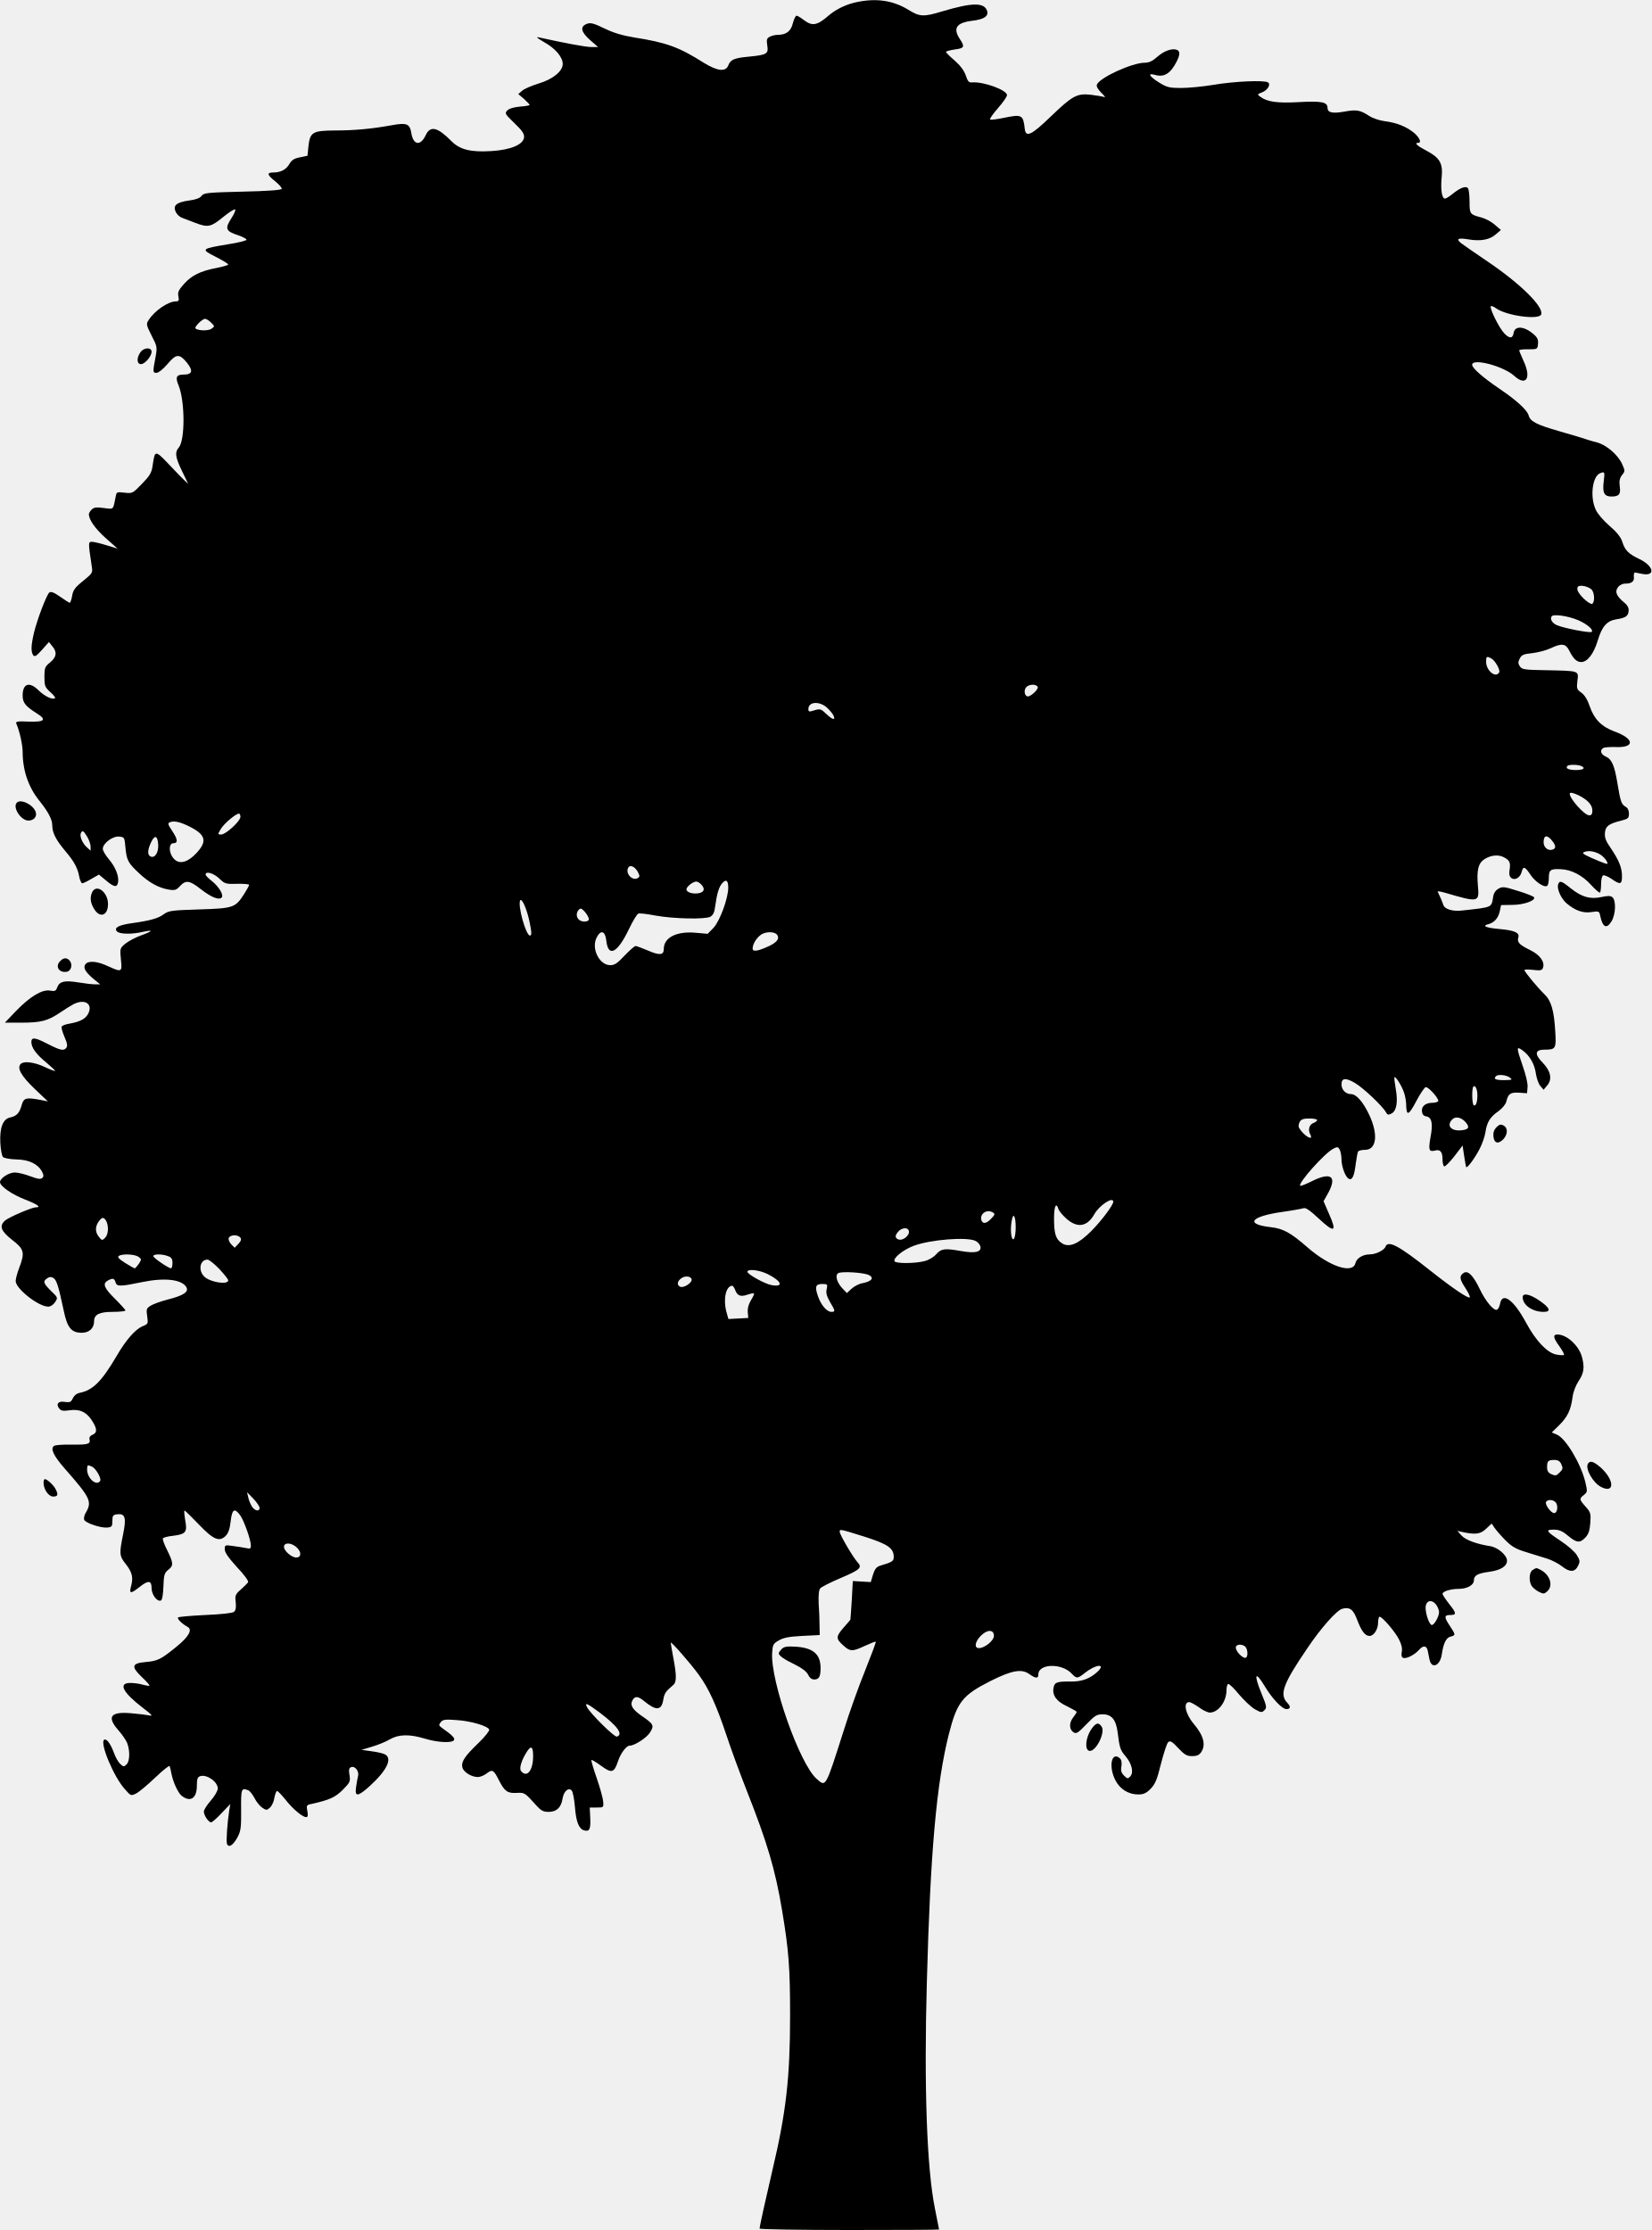
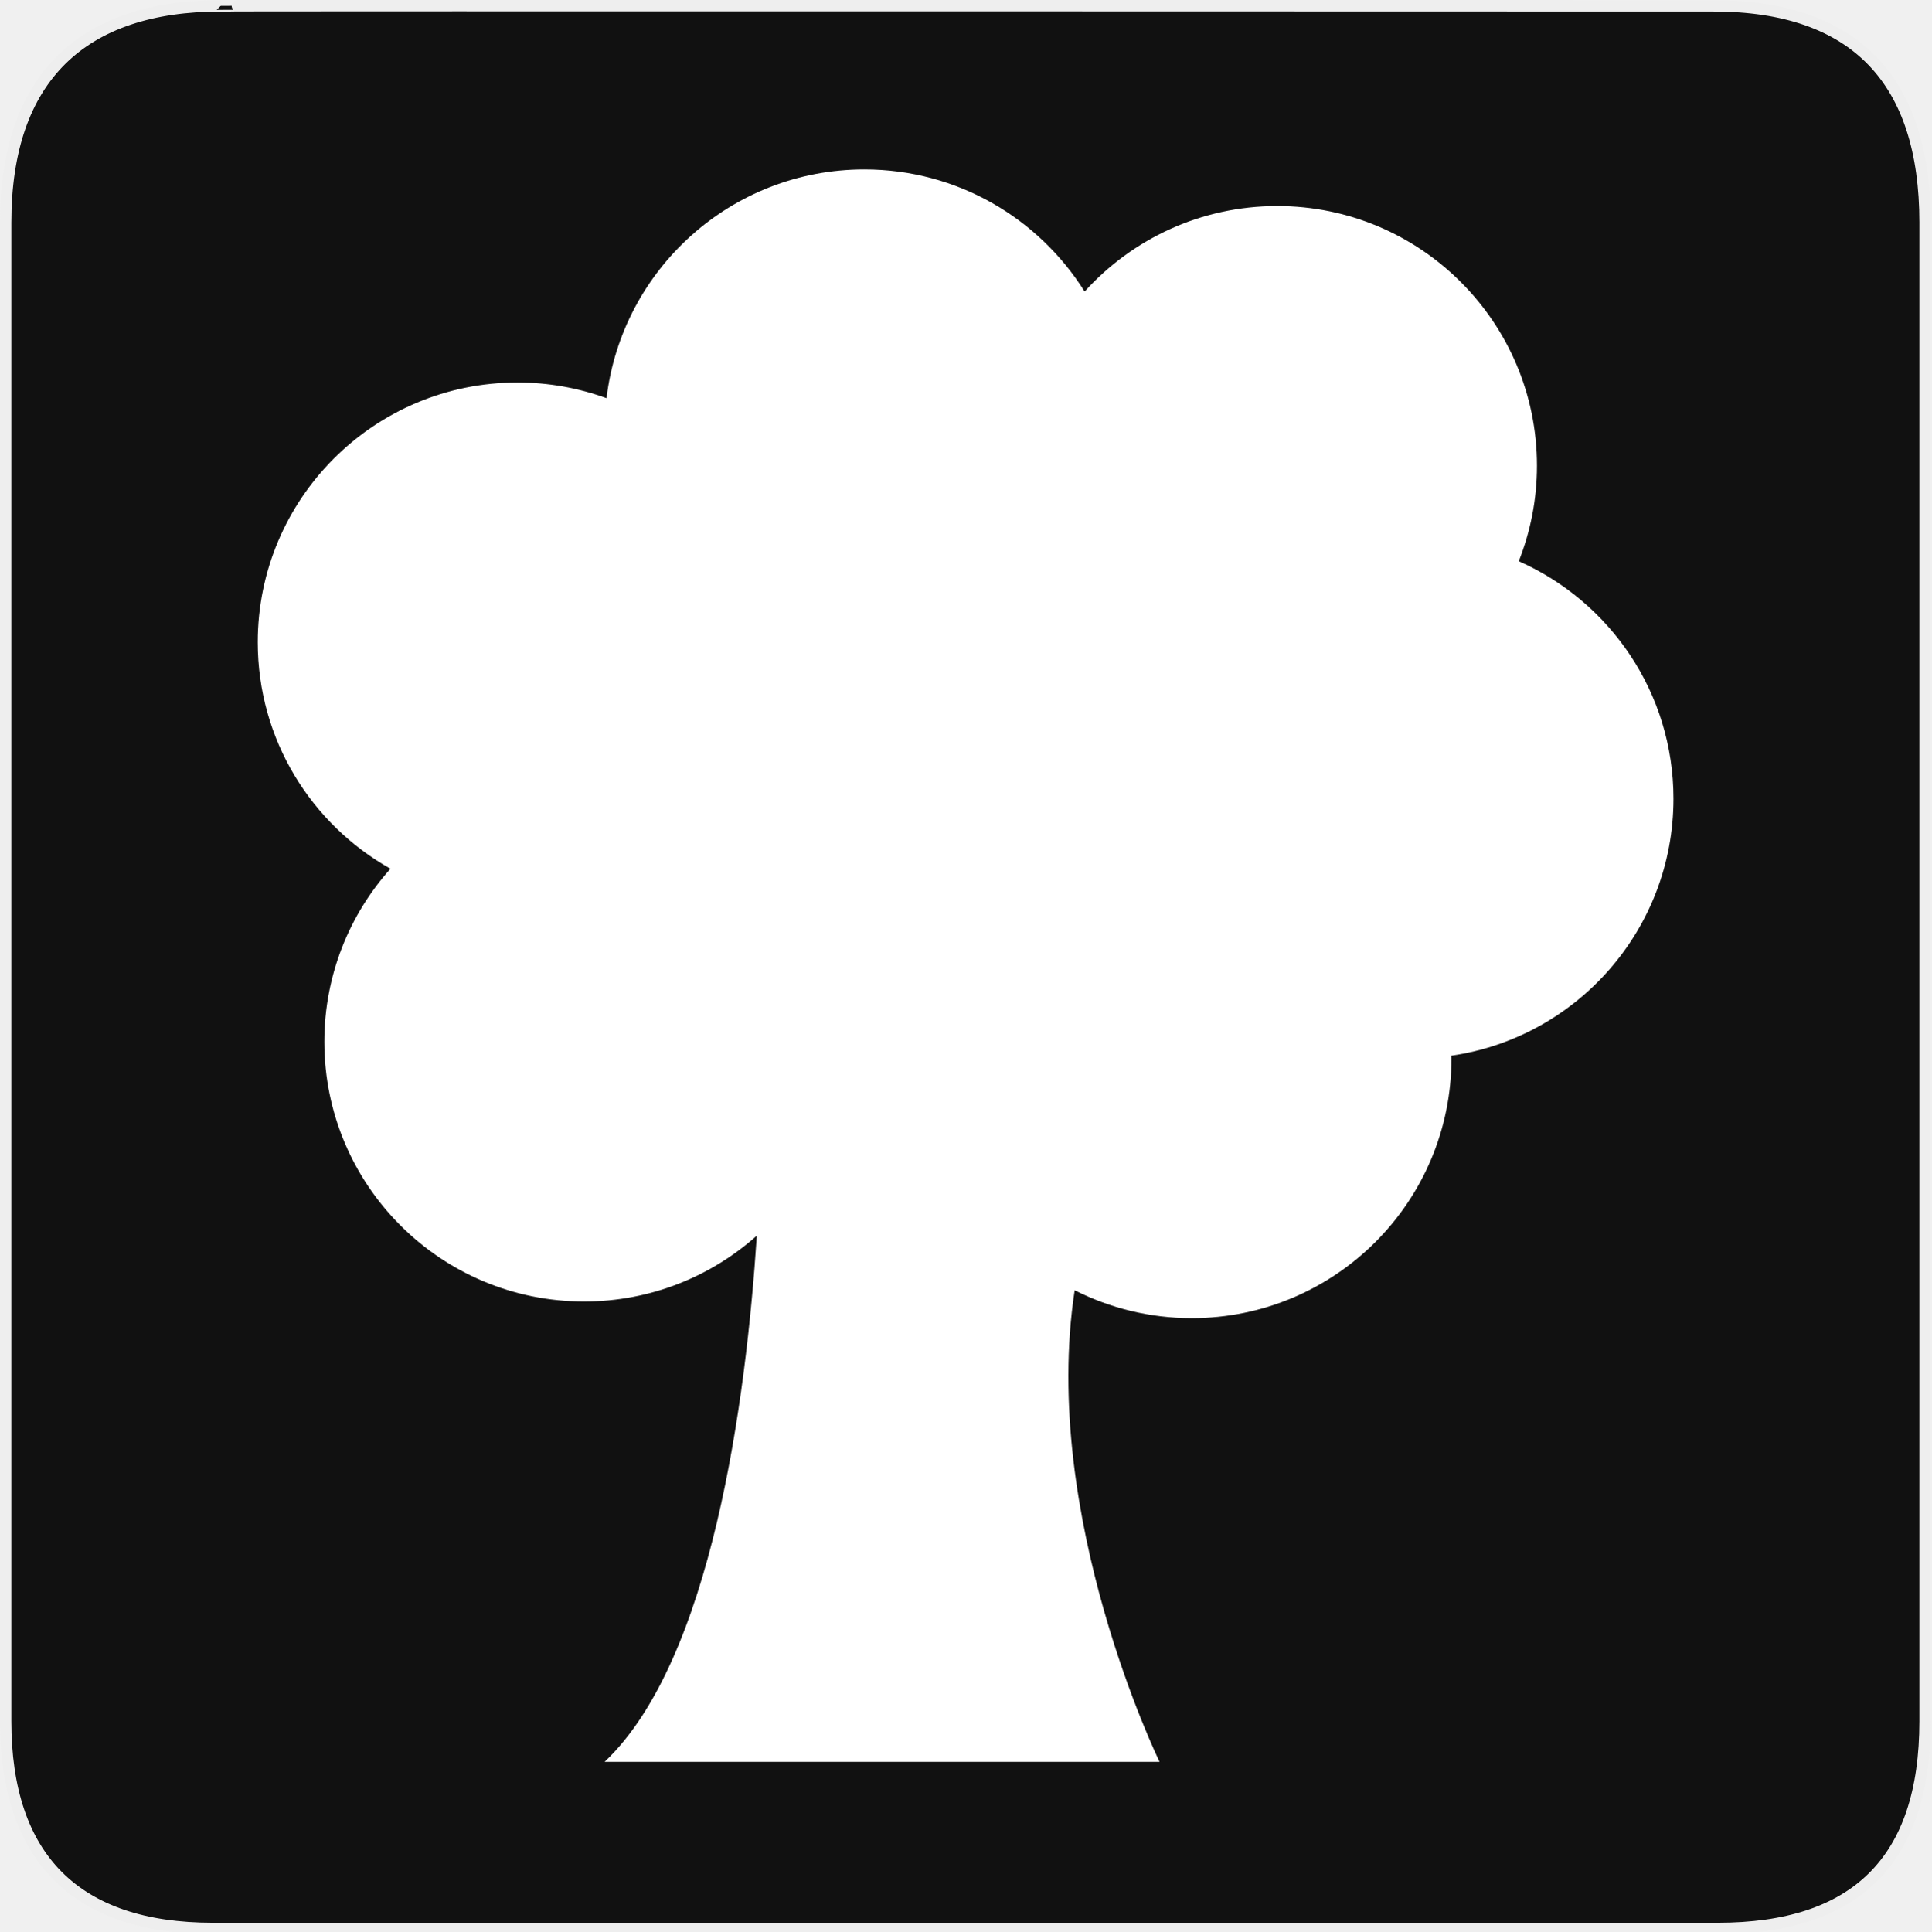
- <svg xmlns="http://www.w3.org/2000/svg" version="1.0" width="948pt" height="1280pt" viewBox="0 0 948 1280" preserveAspectRatio="xMidYMid meet">
-   <g transform="translate(0,1280) scale(0.1,-0.1)" fill="#000000" stroke="none">
-     <path d="M4923 12789 c-60 -11 -123 -41 -164 -76 -69 -60 -96 -65 -145 -28 -18 14 -37 25 -42 25 -5 0 -15 -19 -21 -43 -11 -46 -38 -67 -87 -67 -14 0 -35 -5 -46 -11 -17 -9 -19 -17 -14 -50 8 -48 -2 -54 -104 -64 -87 -8 -107 -17 -120 -51 -15 -38 -63 -32 -141 16 -142 90 -214 116 -399 145 -66 11 -118 26 -169 51 -60 29 -80 35 -100 28 -43 -15 -38 -46 15 -93 l47 -41 -39 0 c-32 0 -155 23 -299 55 -22 5 -13 -3 30 -28 64 -36 105 -85 105 -124 0 -42 -57 -88 -137 -112 -39 -12 -82 -30 -95 -41 l-23 -20 33 -28 c17 -16 32 -31 32 -34 0 -3 -25 -8 -56 -10 -33 -3 -62 -11 -72 -22 -16 -16 -14 -20 41 -73 46 -44 57 -62 55 -82 -5 -41 -76 -71 -185 -78 -120 -8 -183 8 -231 56 -81 82 -122 92 -149 34 -30 -63 -71 -56 -82 13 -9 54 -26 61 -113 45 -116 -21 -215 -30 -329 -30 -126 -1 -140 -10 -149 -94 l-5 -51 -43 -9 c-33 -6 -48 -16 -60 -37 -19 -33 -50 -50 -92 -50 -40 0 -38 -13 10 -51 22 -18 39 -37 37 -43 -2 -7 -82 -13 -225 -16 -202 -5 -222 -7 -235 -24 -9 -13 -33 -22 -72 -27 -72 -10 -93 -28 -77 -64 6 -14 22 -29 34 -34 13 -5 49 -19 81 -31 71 -27 89 -23 160 36 31 25 61 44 66 42 6 -1 -4 -25 -21 -51 -38 -59 -33 -74 38 -97 27 -9 49 -21 49 -26 0 -5 -47 -17 -105 -26 -157 -26 -159 -28 -72 -72 39 -20 72 -40 72 -44 0 -4 -30 -13 -67 -20 -93 -18 -142 -42 -187 -92 -31 -35 -37 -47 -32 -71 5 -24 2 -29 -15 -29 -43 0 -121 -53 -155 -106 -16 -23 -15 -28 16 -90 33 -64 33 -66 22 -128 -16 -83 -15 -86 7 -86 11 0 38 22 62 50 50 60 69 61 112 8 37 -46 31 -68 -18 -68 -43 0 -50 -15 -30 -62 37 -90 38 -316 1 -357 -23 -26 -20 -54 16 -129 18 -37 34 -71 37 -77 2 -5 -38 34 -89 88 -103 109 -100 108 -114 14 -6 -41 -16 -58 -61 -104 -53 -55 -55 -56 -100 -51 -42 5 -46 4 -50 -18 -17 -84 -10 -77 -69 -70 -42 6 -57 4 -70 -9 -9 -9 -16 -21 -16 -26 0 -32 36 -83 96 -137 l69 -61 -63 19 c-35 11 -73 20 -84 20 -22 0 -22 -2 -2 -136 7 -45 9 -41 -69 -105 -27 -23 -39 -41 -43 -70 -4 -21 -10 -39 -14 -39 -3 0 -28 16 -55 35 -36 25 -52 31 -62 24 -16 -14 -69 -153 -88 -231 -17 -74 -18 -107 -5 -128 9 -12 18 -7 51 30 l40 45 19 -24 c29 -34 25 -62 -12 -93 -30 -24 -33 -31 -33 -83 0 -52 3 -59 33 -87 19 -16 31 -32 28 -35 -12 -12 -59 10 -92 42 -54 55 -94 43 -94 -27 0 -42 16 -61 80 -102 60 -37 47 -51 -44 -48 -72 3 -78 1 -71 -15 18 -41 35 -120 35 -158 0 -107 33 -203 95 -280 52 -65 75 -108 75 -143 0 -42 21 -83 75 -147 50 -59 71 -97 80 -148 4 -20 12 -37 17 -37 5 0 29 11 52 25 l44 25 42 -35 c46 -39 63 -40 68 -7 5 35 -16 86 -53 130 -19 22 -35 49 -35 60 0 31 57 74 94 70 30 -3 31 -4 36 -63 7 -73 15 -88 78 -147 57 -54 114 -85 170 -94 36 -6 44 -3 65 20 34 36 55 33 120 -18 59 -46 103 -64 119 -48 14 14 -15 62 -56 95 -20 15 -36 32 -36 37 0 22 46 8 78 -22 32 -31 37 -33 103 -31 38 1 69 -2 69 -6 0 -4 -13 -28 -29 -53 -50 -78 -61 -82 -257 -88 -158 -5 -175 -7 -203 -27 -32 -24 -76 -37 -184 -52 -77 -11 -104 -26 -86 -47 14 -16 85 -18 148 -3 64 14 60 5 -9 -20 -33 -12 -74 -34 -91 -48 -31 -26 -31 -28 -25 -90 8 -74 5 -75 -76 -38 -60 28 -110 32 -127 11 -16 -19 -2 -45 46 -85 l38 -31 -30 0 c-17 0 -59 5 -95 11 -79 13 -108 6 -121 -27 -8 -23 -14 -25 -42 -20 -45 8 -115 -34 -196 -118 l-63 -66 93 0 c114 0 152 10 221 56 29 20 65 42 80 50 65 33 113 2 84 -55 -16 -30 -47 -46 -109 -57 -20 -3 -40 -11 -43 -16 -3 -5 4 -32 16 -59 17 -40 19 -54 9 -65 -14 -17 -34 -13 -111 27 -68 35 -88 36 -88 8 0 -32 27 -70 86 -118 29 -25 52 -46 50 -48 -1 -2 -29 8 -60 23 -61 28 -119 35 -137 17 -23 -23 2 -68 79 -142 l77 -73 -40 8 c-84 16 -98 13 -110 -27 -13 -48 -29 -65 -66 -73 -42 -8 -62 -59 -57 -148 2 -37 9 -73 15 -79 7 -7 41 -13 76 -14 72 -1 123 -25 147 -68 11 -20 12 -29 3 -38 -9 -9 -25 -7 -68 9 -31 12 -72 22 -90 22 -34 0 -85 -33 -85 -55 0 -24 70 -72 146 -101 69 -27 93 -44 60 -44 -23 0 -156 -57 -177 -76 -35 -31 -24 -60 41 -111 69 -53 74 -72 40 -161 -11 -29 -20 -62 -20 -75 0 -44 131 -147 187 -147 13 0 30 11 39 26 17 25 17 26 -25 66 -43 43 -46 54 -18 72 12 8 22 8 34 0 18 -11 29 -47 59 -188 20 -97 44 -126 103 -126 43 0 71 26 71 66 0 39 30 54 108 54 40 0 72 4 72 8 0 4 -27 34 -60 67 -63 62 -73 87 -41 105 28 15 38 13 44 -10 7 -26 28 -25 153 1 131 27 229 15 254 -30 14 -27 -16 -47 -110 -71 -39 -10 -82 -26 -96 -35 -24 -15 -25 -21 -19 -61 6 -42 5 -44 -28 -57 -41 -18 -94 -78 -148 -171 -86 -146 -135 -195 -212 -211 -17 -3 -32 -16 -39 -31 -10 -22 -17 -25 -46 -21 -38 7 -53 -13 -31 -39 10 -12 23 -14 57 -9 57 8 94 -7 126 -53 34 -51 36 -75 8 -87 -15 -6 -21 -16 -18 -27 6 -27 -9 -31 -103 -30 -47 1 -92 -2 -100 -7 -24 -15 -4 -57 62 -132 145 -165 156 -188 121 -249 -10 -15 -14 -35 -11 -43 7 -19 97 -49 134 -45 25 3 28 7 28 38 0 30 4 35 26 38 48 6 55 -19 36 -113 -23 -112 -22 -126 13 -170 38 -48 46 -78 33 -127 -13 -47 -4 -48 47 -8 51 41 70 39 70 -5 0 -37 31 -80 53 -72 8 2 13 32 15 80 2 67 6 78 27 96 32 24 31 39 -5 112 -17 33 -28 64 -25 69 3 5 30 12 60 15 72 9 81 21 68 90 -5 30 -7 55 -4 55 3 0 39 -35 81 -79 85 -89 119 -103 155 -67 16 16 24 40 29 84 8 70 22 79 55 34 22 -32 61 -141 61 -173 0 -18 -4 -20 -27 -15 -16 3 -49 9 -75 12 -47 7 -48 6 -48 -19 0 -18 21 -48 70 -102 42 -44 68 -80 64 -87 -4 -6 -23 -25 -42 -42 -31 -27 -34 -34 -29 -73 3 -30 0 -46 -10 -55 -9 -7 -71 -14 -164 -18 -82 -4 -153 -10 -157 -14 -7 -7 23 -37 56 -55 28 -16 4 -57 -65 -113 -90 -73 -107 -82 -178 -88 -79 -7 -84 -26 -20 -87 26 -24 45 -46 43 -49 -2 -2 -20 1 -39 6 -18 6 -51 10 -71 10 -71 0 -44 -54 71 -142 56 -43 61 -50 36 -44 -16 3 -62 9 -101 12 -120 11 -143 -20 -74 -98 22 -25 44 -58 50 -73 17 -44 15 -104 -3 -122 -15 -15 -18 -15 -36 1 -11 10 -28 39 -37 65 -20 53 -42 83 -56 75 -27 -17 55 -214 119 -284 34 -39 35 -39 65 -24 16 8 65 49 108 90 43 41 80 71 83 67 3 -5 8 -26 12 -48 9 -45 37 -106 57 -122 50 -40 88 -16 88 57 0 39 4 50 19 55 38 12 101 -32 101 -71 0 -13 -18 -44 -40 -69 -22 -25 -40 -54 -40 -63 0 -22 27 -62 42 -62 6 0 33 24 60 53 l50 52 -6 -35 c-11 -71 -19 -179 -13 -194 10 -24 35 -8 60 38 19 36 22 55 21 159 -1 121 1 126 41 111 9 -4 25 -24 36 -45 10 -21 31 -46 44 -55 24 -16 27 -15 45 1 10 9 22 34 25 56 4 21 11 39 15 39 5 0 26 -22 47 -48 42 -54 99 -102 120 -102 10 0 12 9 7 35 -6 32 -4 35 22 40 107 24 137 38 181 81 42 43 45 48 39 85 -5 31 -3 41 10 46 22 8 47 -25 39 -52 -3 -11 -8 -39 -11 -62 -9 -58 9 -57 77 4 99 90 133 159 89 183 -11 6 -46 14 -78 18 l-57 8 60 18 c33 10 79 28 102 42 52 30 114 31 203 4 72 -22 155 -26 166 -8 7 11 -12 30 -68 69 -20 15 -21 18 -8 34 12 15 26 17 90 12 82 -5 181 -34 188 -55 2 -7 -25 -41 -60 -75 -81 -78 -102 -109 -94 -142 7 -27 52 -55 89 -55 13 0 36 9 51 21 32 25 40 20 70 -40 33 -64 49 -75 102 -72 46 2 45 3 117 -77 23 -25 37 -32 66 -32 46 0 72 25 80 76 7 42 33 66 52 47 7 -7 15 -49 19 -95 7 -85 22 -124 52 -134 31 -9 39 6 36 69 l-3 62 40 0 c39 0 40 0 37 34 -1 19 -18 80 -37 135 -19 54 -33 101 -30 104 2 2 27 -13 56 -34 60 -44 74 -40 96 26 15 46 48 90 67 90 28 0 98 45 117 76 25 40 21 48 -48 95 -53 37 -68 62 -53 89 14 26 32 25 67 -4 69 -57 100 -55 110 7 6 37 14 49 57 85 20 16 20 55 1 155 -8 43 -15 83 -15 88 0 11 116 -121 163 -187 56 -77 100 -175 155 -339 27 -83 80 -226 117 -320 119 -301 165 -456 204 -690 38 -228 46 -326 46 -605 0 -355 -23 -556 -101 -885 -39 -167 -74 -324 -74 -337 0 -4 232 -8 515 -8 283 0 515 1 515 3 0 1 -11 56 -24 122 -46 228 -63 694 -46 1300 20 744 55 1138 126 1420 47 185 77 224 239 306 121 61 179 72 223 40 37 -26 52 -27 52 -2 0 62 133 66 190 6 30 -32 34 -31 79 4 63 50 122 53 69 4 -43 -39 -90 -56 -153 -55 -79 1 -92 -4 -98 -36 -8 -43 17 -78 78 -106 30 -15 55 -29 55 -32 0 -3 -9 -18 -21 -33 -24 -32 -22 -69 4 -85 15 -9 26 -2 73 47 48 50 59 57 94 57 50 0 76 -31 85 -103 11 -89 15 -102 45 -137 37 -43 49 -95 27 -117 -13 -14 -17 -13 -35 5 -16 16 -20 29 -15 54 3 24 0 38 -11 47 -47 39 -64 -52 -23 -129 26 -50 75 -80 130 -80 31 0 46 7 71 32 27 28 37 52 60 145 16 62 34 118 42 124 11 9 23 2 57 -35 36 -38 49 -46 80 -46 26 0 40 6 51 22 29 41 15 96 -42 163 -49 58 -62 125 -26 125 8 0 33 -14 56 -30 22 -17 51 -30 62 -30 49 0 96 63 96 129 0 16 4 32 9 35 5 3 33 -23 62 -59 30 -35 71 -74 92 -86 36 -20 40 -20 55 -5 14 14 13 22 -17 95 -46 112 -37 134 18 43 43 -72 100 -132 125 -132 24 0 26 14 4 37 -45 48 -23 108 113 308 81 121 172 223 204 231 43 11 63 -4 85 -64 25 -65 45 -92 71 -92 25 0 49 38 49 77 0 18 4 33 9 33 15 0 89 -86 111 -130 15 -29 20 -53 16 -72 -4 -20 -1 -30 8 -34 18 -7 65 17 90 45 25 28 44 27 51 -4 3 -14 7 -36 10 -50 12 -58 62 -37 71 31 9 62 25 94 50 100 30 8 30 10 -5 63 -33 49 -32 61 3 61 37 0 37 10 -5 62 -21 27 -39 54 -39 59 0 15 47 29 93 29 48 0 87 22 87 49 0 28 21 40 88 49 66 9 102 32 102 64 0 31 -52 76 -96 83 -77 12 -141 35 -165 61 l-24 27 40 -9 c67 -13 94 -9 126 22 l31 29 16 -24 c10 -14 37 -46 62 -71 37 -37 60 -51 120 -69 41 -13 96 -30 122 -38 26 -8 64 -28 84 -44 45 -35 74 -34 92 4 12 24 11 31 -8 62 -11 18 -52 54 -90 79 -86 57 -92 66 -42 66 31 0 50 -8 82 -35 50 -42 69 -43 100 -10 18 19 25 40 28 84 4 53 2 61 -27 93 -37 42 -37 45 -10 67 21 17 21 20 9 72 -25 106 -112 252 -163 274 l-30 13 42 41 c48 48 67 86 77 160 4 32 18 68 35 94 31 45 35 80 19 139 -18 65 -87 128 -140 128 -28 0 -25 -19 11 -68 17 -24 29 -46 26 -49 -3 -3 -23 -2 -44 2 -51 9 -117 78 -172 180 -72 134 -138 183 -151 111 -3 -16 -11 -31 -18 -34 -19 -6 -66 50 -99 120 -37 77 -67 107 -91 92 -27 -17 -25 -36 9 -87 17 -26 29 -51 25 -54 -8 -8 -98 52 -229 156 -179 142 -239 173 -254 136 -7 -21 -56 -45 -90 -45 -41 0 -76 -22 -83 -50 -15 -64 -147 -21 -275 90 -97 85 -140 108 -210 116 -152 17 -117 62 67 88 57 8 111 18 120 21 12 5 38 -13 88 -60 90 -84 105 -77 59 26 l-32 74 28 50 c50 94 13 119 -95 65 -34 -17 -64 -29 -67 -26 -14 14 139 186 189 212 25 13 28 12 38 -5 5 -11 10 -36 10 -56 0 -39 21 -98 40 -110 20 -13 33 12 41 80 5 36 11 70 14 75 4 6 22 10 40 10 66 0 77 87 25 199 -36 77 -75 121 -106 121 -30 0 -54 25 -54 56 0 37 24 39 77 8 48 -28 159 -133 178 -168 9 -16 14 -17 33 -7 28 15 37 66 23 143 -6 34 -9 63 -7 65 6 7 42 -50 54 -86 7 -19 12 -48 13 -65 1 -75 13 -72 58 13 23 44 48 81 55 81 18 0 78 -69 71 -81 -4 -5 -19 -9 -34 -9 -39 0 -64 -21 -59 -51 2 -16 10 -25 25 -27 31 -5 39 -41 24 -119 -13 -74 -9 -86 26 -77 30 8 43 -7 43 -53 0 -17 4 -34 9 -38 5 -3 31 23 58 57 l48 63 9 -60 c5 -33 10 -62 12 -64 6 -7 48 49 76 103 15 28 30 71 34 96 8 58 27 89 75 122 22 16 41 39 45 55 11 45 23 54 73 51 l46 -3 3 35 c2 21 -10 71 -28 122 -37 107 -37 115 -1 89 41 -29 70 -80 77 -135 4 -26 15 -57 25 -69 l19 -22 21 25 c30 35 20 83 -27 131 -47 48 -44 74 11 74 65 0 68 6 62 104 -7 120 -23 177 -62 214 -41 40 -115 129 -115 139 0 4 22 4 50 1 40 -5 51 -3 56 11 13 33 -16 75 -72 102 -63 31 -78 46 -69 73 8 27 -20 40 -103 48 -81 7 -109 18 -70 28 35 9 59 36 67 77 l7 33 64 1 c66 0 136 25 125 44 -3 5 -45 22 -92 36 -78 25 -89 26 -112 13 -17 -10 -28 -26 -31 -50 -10 -59 -3 -56 -175 -75 -57 -7 -103 7 -111 33 -5 16 -20 51 -32 75 -2 4 18 1 45 -7 190 -56 195 -55 186 40 -8 92 2 132 40 155 36 22 78 26 110 9 32 -17 38 -30 32 -70 -4 -25 -2 -39 9 -48 20 -17 52 1 60 34 9 35 19 32 50 -15 26 -40 79 -76 96 -65 6 3 10 24 10 45 0 46 9 54 67 51 62 -2 126 -35 177 -92 24 -26 46 -45 50 -42 3 3 6 26 6 49 0 24 5 46 11 49 5 4 27 -5 48 -19 51 -36 61 -33 61 14 0 50 -17 91 -64 161 -29 41 -36 61 -34 88 3 39 22 53 95 71 38 10 43 14 43 40 0 18 -7 33 -19 39 -24 14 -30 29 -47 134 -17 103 -32 139 -68 155 -28 12 -34 36 -14 48 7 5 40 7 74 6 109 -4 105 48 -8 89 -76 28 -117 70 -143 144 -12 37 -29 65 -48 79 -27 19 -28 24 -23 68 8 59 12 57 -178 61 -126 2 -140 4 -152 22 -11 16 -11 25 -1 45 11 21 22 26 72 31 33 4 80 16 105 28 64 30 86 27 106 -11 24 -49 44 -68 70 -68 36 0 72 48 95 124 24 80 52 112 105 121 54 8 69 18 72 47 2 18 -5 33 -26 50 -44 37 -54 61 -36 86 9 13 26 22 42 22 38 0 54 13 50 41 -1 13 2 23 7 23 6 -1 24 -5 40 -8 80 -16 68 46 -17 86 -62 30 -81 49 -97 100 -8 25 -32 55 -73 90 -34 29 -69 70 -79 93 -34 73 -19 192 26 209 26 10 27 9 20 -49 -8 -63 3 -85 44 -85 44 0 55 13 48 59 -4 30 0 47 13 64 18 22 18 25 1 63 -24 53 -90 110 -143 124 -24 6 -54 15 -68 20 -14 5 -80 25 -147 44 -133 38 -170 57 -179 92 -8 30 -70 87 -168 153 -94 64 -156 118 -156 137 0 40 179 -7 241 -63 68 -62 100 -15 55 83 -14 31 -26 59 -26 63 0 4 24 7 53 6 51 0 52 1 55 31 2 25 -3 37 -28 58 -54 45 -105 47 -112 5 -5 -33 -24 -34 -54 -2 -29 30 -85 143 -77 155 2 4 16 -1 31 -12 58 -42 246 -68 258 -35 17 42 -118 176 -306 303 -74 50 -143 98 -152 105 -33 26 -20 33 40 23 72 -12 124 -2 159 30 l28 24 -35 30 c-19 17 -53 35 -75 41 -68 18 -70 20 -70 90 0 35 -4 70 -8 77 -11 17 -43 6 -87 -29 -19 -16 -40 -29 -46 -29 -18 0 -26 52 -19 123 8 80 -11 112 -89 153 -52 27 -70 44 -46 44 21 0 9 29 -22 56 -44 37 -102 60 -168 68 -31 4 -70 17 -90 30 -52 34 -73 38 -140 26 -70 -13 -100 -7 -100 20 0 34 -32 41 -162 34 -126 -7 -184 1 -223 30 -19 14 -19 15 7 25 33 12 54 46 36 58 -22 14 -197 6 -313 -14 -60 -10 -144 -18 -186 -18 -67 0 -81 4 -124 30 -59 37 -71 58 -25 45 52 -15 89 8 124 77 20 40 20 59 1 67 -28 10 -74 -6 -112 -40 -28 -25 -48 -34 -73 -34 -74 -1 -259 -86 -274 -126 -4 -10 6 -27 26 -47 18 -17 25 -28 16 -24 -9 3 -43 9 -76 13 -81 9 -106 -5 -233 -127 -109 -105 -141 -120 -147 -69 -9 81 -16 85 -118 64 -42 -9 -78 -13 -81 -10 -4 3 17 33 45 65 29 33 52 66 52 75 0 29 -134 78 -199 73 -20 -2 -26 5 -38 41 -10 28 -31 56 -64 85 -27 23 -49 45 -49 49 0 4 23 10 50 14 55 7 59 15 30 59 -42 63 -21 95 72 106 66 8 93 26 84 56 -16 50 -85 49 -257 -2 -108 -33 -130 -32 -197 10 -86 52 -179 66 -289 44z m-3711 -1841 c21 -21 21 -21 2 -35 -18 -13 -78 -12 -92 2 -8 8 39 55 55 55 7 0 23 -10 35 -22z m7926 -1535 c15 -21 16 -69 1 -79 -11 -6 -64 38 -80 69 -6 9 -7 22 -3 28 9 15 66 3 82 -18z m-79 -173 c52 -23 89 -55 77 -67 -8 -8 -164 22 -201 39 -26 12 -39 34 -29 50 10 15 94 3 153 -22z m-498 -220 c22 -13 52 -67 44 -80 -21 -34 -75 11 -75 62 0 31 3 33 31 18z m-2605 -162 c8 -13 -43 -61 -60 -55 -16 5 -20 36 -6 52 15 18 56 20 66 3z m-1208 -121 c13 -12 28 -30 34 -40 17 -33 -1 -31 -37 3 -32 31 -37 33 -70 23 -31 -10 -35 -9 -35 7 0 44 65 47 108 7z m4326 -333 c30 -12 16 -24 -28 -24 -43 0 -63 10 -49 24 8 8 56 8 77 0z m-11 -170 c51 -26 77 -55 77 -86 0 -20 -5 -28 -18 -28 -27 0 -112 95 -112 124 0 10 20 6 53 -10z m-7683 -123 c0 -24 -84 -101 -110 -101 -21 0 -21 0 -3 31 17 30 86 89 105 89 4 0 8 -8 8 -19z m-295 -54 c95 -47 106 -84 45 -151 -62 -67 -116 -72 -146 -15 -16 33 -11 69 11 69 27 0 26 21 -5 68 -28 42 -29 47 -13 53 23 9 57 1 108 -24z m-585 -59 c11 -18 20 -44 20 -57 l0 -24 -24 22 c-25 24 -41 65 -31 81 9 15 14 12 35 -22z m408 -44 c3 -45 -17 -80 -42 -71 -21 8 -20 37 1 82 21 44 37 40 41 -11z m8002 19 c23 -29 22 -46 -4 -51 -23 -5 -46 16 -46 43 0 42 20 46 50 8z m277 -79 c12 -8 27 -23 34 -35 10 -19 9 -20 -11 -14 -12 4 -47 18 -78 32 -48 22 -54 27 -37 33 24 10 62 3 92 -16z m-5527 -97 c13 -24 13 -29 1 -37 -29 -18 -70 22 -57 56 9 23 38 13 56 -19z m520 -92 c0 -61 -48 -191 -84 -230 l-34 -35 -69 6 c-109 10 -183 -27 -183 -93 0 -36 -24 -38 -91 -9 -33 14 -65 26 -71 26 -6 0 -34 -25 -63 -55 -41 -44 -57 -55 -82 -55 -63 0 -111 96 -78 159 23 46 49 38 55 -18 11 -99 64 -72 130 66 22 46 46 86 54 89 7 3 51 -2 97 -11 104 -19 286 -23 316 -7 16 9 24 25 28 60 10 73 22 113 41 133 22 25 34 15 34 -26z m-156 19 c23 -23 20 -43 -9 -50 -34 -8 -75 3 -75 21 0 15 37 45 57 45 6 0 19 -7 27 -16z m-985 -213 c13 -62 14 -81 3 -81 -24 0 -72 176 -56 202 9 15 38 -49 53 -121z m341 13 c0 -17 -41 -19 -58 -2 -16 16 -15 41 1 57 10 10 16 7 35 -14 12 -14 22 -33 22 -41z m1079 -88 c18 -21 3 -43 -42 -65 -66 -31 -97 -36 -97 -16 0 24 19 57 44 77 25 21 79 23 95 4z m4207 -821 c17 -13 15 -14 -33 -15 -49 0 -63 7 -46 23 12 12 59 7 79 -8z m-186 -102 c0 -39 -9 -65 -21 -57 -10 6 -12 97 -2 107 11 11 23 -15 23 -50z m-67 -155 c25 -29 17 -42 -27 -46 -58 -5 -85 28 -50 63 19 19 52 12 77 -17z m-853 13 c0 -5 -9 -12 -19 -16 -25 -8 -35 -38 -21 -65 24 -45 -37 -10 -64 37 -4 7 -2 22 4 33 8 15 21 20 55 20 25 0 45 -4 45 -9z m-1170 -469 c0 -19 -69 -111 -127 -169 -74 -74 -127 -96 -168 -69 -35 23 -45 54 -45 142 0 70 12 96 25 55 3 -11 24 -36 45 -55 63 -57 120 -48 161 24 29 52 109 104 109 72z m-690 -62 c12 -7 11 -13 -10 -34 -26 -29 -48 -33 -56 -12 -14 37 30 69 66 46z m130 -85 c0 -27 -4 -56 -9 -64 -14 -21 -24 40 -15 95 8 59 24 39 24 -31z m-5220 36 c15 -30 12 -78 -7 -96 -16 -16 -18 -16 -35 5 -22 27 -23 58 -2 88 19 27 30 28 44 3z m4604 -50 c16 -25 -28 -66 -58 -55 -20 8 -20 23 1 46 17 19 48 24 57 9z m-3835 -44 c8 -10 5 -19 -10 -36 l-22 -23 -20 20 c-11 12 -17 27 -14 36 8 19 50 21 66 3z m4221 -20 c14 -7 26 -22 28 -34 4 -30 -31 -38 -111 -24 -96 17 -114 14 -143 -18 -15 -17 -43 -34 -69 -40 -55 -14 -162 -14 -170 -1 -11 18 48 66 109 89 96 36 307 53 356 28z m-4805 -91 c18 -13 18 -15 2 -40 -10 -14 -20 -26 -24 -26 -3 0 -28 14 -55 31 -36 23 -46 34 -36 40 21 14 92 10 113 -5z m169 4 c20 -7 26 -16 26 -40 0 -16 -4 -30 -8 -30 -15 0 -102 60 -102 70 0 13 51 13 84 0z m295 -74 c28 -30 51 -59 51 -65 0 -27 -102 -12 -137 21 -37 35 -26 98 18 98 9 0 39 -24 68 -54z m3149 -30 c81 -41 91 -76 19 -62 -38 7 -137 62 -137 76 0 19 71 10 118 -14z m580 -5 c31 -16 15 -36 -36 -46 -20 -3 -49 -18 -64 -32 l-27 -25 -26 27 c-32 35 -43 74 -24 87 19 12 148 4 177 -11z m-1018 -27 c0 -19 -46 -48 -65 -40 -21 8 -19 32 6 49 23 17 59 11 59 -9z m775 -54 c-5 -21 0 -40 19 -73 31 -52 32 -57 8 -57 -26 0 -59 38 -77 90 -19 55 -14 70 25 70 30 0 31 -2 25 -30z m-525 -5 c12 -33 32 -40 71 -26 18 6 34 9 37 7 2 -3 -6 -21 -18 -40 -14 -23 -20 -48 -18 -68 l3 -33 -57 -3 -57 -3 -12 43 c-19 73 -2 147 34 148 4 0 12 -11 17 -25z m4742 -1000 c10 -22 9 -29 -10 -47 -18 -19 -25 -20 -47 -10 -18 8 -25 19 -25 40 0 36 6 42 42 42 21 0 32 -7 40 -25z m-8431 -15 c22 -13 52 -67 44 -80 -20 -33 -75 14 -75 65 0 28 3 29 31 15z m959 -235 c0 -23 -28 -18 -44 8 -8 12 -18 36 -21 52 l-7 30 36 -37 c20 -21 36 -45 36 -53z m7440 31 c15 -19 9 -61 -9 -61 -19 0 -55 50 -47 64 10 16 41 14 56 -3z m-3969 -196 c135 -43 169 -66 169 -117 0 -24 -10 -30 -75 -49 -24 -7 -33 -18 -44 -52 l-13 -43 -52 3 -51 3 -6 -110 c-4 -60 -7 -111 -8 -112 0 -1 -19 -23 -41 -48 -43 -50 -43 -61 2 -101 37 -34 52 -34 118 -3 35 16 65 28 67 26 2 -3 -26 -77 -61 -165 -36 -88 -93 -247 -126 -354 -103 -323 -99 -316 -153 -268 -97 85 -265 560 -255 723 3 46 6 53 38 71 27 16 59 22 135 26 l100 5 -1 55 c0 30 -2 87 -5 126 -2 48 1 77 9 87 7 8 58 34 112 57 118 50 131 62 102 93 -26 28 -102 158 -102 174 0 17 -4 18 141 -27z m-3256 -64 c27 -27 24 -56 -5 -56 -26 0 -70 38 -70 61 0 28 45 25 75 -5z m6539 -328 c9 -12 16 -31 16 -41 0 -27 -30 -79 -43 -74 -17 5 -40 83 -33 112 8 32 39 33 60 3z m-2539 -178 c0 -27 -53 -70 -86 -70 -29 0 -23 37 11 71 37 37 75 37 75 -1z m1443 -62 c13 -13 16 -50 6 -61 -16 -16 -71 43 -59 63 8 14 39 12 53 -2z m-3706 -378 c102 -77 137 -125 99 -138 -14 -5 -151 131 -171 168 -16 31 -1 24 72 -30z m-382 -250 c0 -82 -35 -127 -69 -86 -13 15 3 65 35 114 23 35 34 26 34 -28z" />
-     <path d="M4487 3335 c-9 -9 -17 -20 -17 -24 0 -14 29 -35 94 -66 40 -20 66 -40 74 -57 9 -19 21 -28 36 -28 27 0 36 17 36 65 0 79 -41 116 -140 123 -53 3 -69 1 -83 -13z" />
-     <path d="M806 10778 c-23 -32 -21 -68 3 -68 23 0 61 45 61 71 0 27 -45 25 -64 -3z" />
-     <path d="M97 8193 c-27 -26 23 -103 66 -103 31 0 51 23 42 49 -13 41 -85 77 -108 54z" />
-     <path d="M8944 7725 c-10 -25 16 -83 49 -111 49 -41 94 -57 143 -49 41 6 44 5 49 -22 14 -67 37 -77 65 -31 24 40 27 119 5 138 -11 9 -26 9 -63 1 -65 -14 -113 0 -176 50 -53 43 -64 46 -72 24z" />
-     <path d="M530 7681 c-15 -30 -12 -62 10 -98 33 -55 80 -39 80 28 0 67 -64 117 -90 70z" />
-     <path d="M346 7284 c-31 -30 -8 -69 36 -62 26 3 37 41 18 64 -16 18 -35 18 -54 -2z" />
-     <path d="M8590 6330 c-15 -15 -20 -31 -18 -53 4 -40 28 -46 57 -16 26 29 27 65 1 79 -16 8 -24 6 -40 -10z" />
-     <path d="M8740 5354 c0 -45 56 -84 120 -84 45 0 37 23 -23 64 -55 38 -97 47 -97 20z" />
-     <path d="M9115 4399 c-18 -28 28 -110 75 -134 80 -41 77 42 -5 114 -37 32 -59 39 -70 20z" />
-     <path d="M250 4290 c0 -39 29 -80 55 -80 27 0 31 10 14 43 -12 23 -48 56 -61 57 -5 0 -8 -9 -8 -20z" />
-     <path d="M8798 3789 c-20 -11 -24 -59 -8 -90 6 -10 24 -26 41 -35 28 -14 32 -14 50 2 36 32 16 95 -38 123 -26 13 -23 13 -45 0z" />
-     <path d="M6271 2884 c-40 -50 -49 -134 -15 -134 37 0 88 105 68 138 -17 26 -30 25 -53 -4z" />
+ <svg xmlns="http://www.w3.org/2000/svg" version="1.1" x="0px" y="0px" width="580px" height="580px" viewBox="0 0 580 580" enable-background="new 0 0 580 580" xml:space="preserve" id="svg8">
+   <defs id="defs12" />
+   <g id="Layer_2">
+     <g id="g1327">
+       <path id="path1329" fill="#111111" stroke="#EEEEEE" stroke-width="3.408" d="M66.275,1.768    c-41.335,0-64.571,21.371-64.571,65.036v450.123c0,40.844,20.894,62.229,62.192,62.229H515.92    c41.307,0,62.229-20.316,62.229-62.229V66.804c0-42.601-20.923-65.036-63.522-65.036C514.624,1.768,66.133,1.625,66.275,1.768z" />
+     </g>
+   </g>
+   <g id="svg2">
+     <path fill="#FFFFFF" d="M502.59,239.877c0-31.849-19.099-59.222-46.46-71.337c3.51-8.876,5.46-18.539,5.46-28.663   c0-43.078-34.922-78-78-78c-22.947,0-43.577,9.912-57.85,25.685c-13.786-22.025-38.25-36.685-66.15-36.685   c-39.932,0-72.834,30.014-77.43,68.71c-8.344-3.046-17.353-4.71-26.75-4.71c-43.078,0-78,34.922-78,78   c0,29.217,16.074,54.666,39.852,68.029c-12.34,13.797-19.852,32.004-19.852,51.971c0,43.078,34.922,78,78,78   c19.925,0,38.096-7.481,51.882-19.775c-3.233,49.334-13.461,127.465-45.702,158.021h166.658c0,0-35.912-73.61-25.492-141.623   c10.566,5.346,22.503,8.377,35.154,8.377c43.078,0,78-34.922,78-78c0-0.276-0.018-0.549-0.021-0.825   C473.611,311.576,502.59,279.117,502.59,239.877z" id="path5" />
  </g>
</svg>
